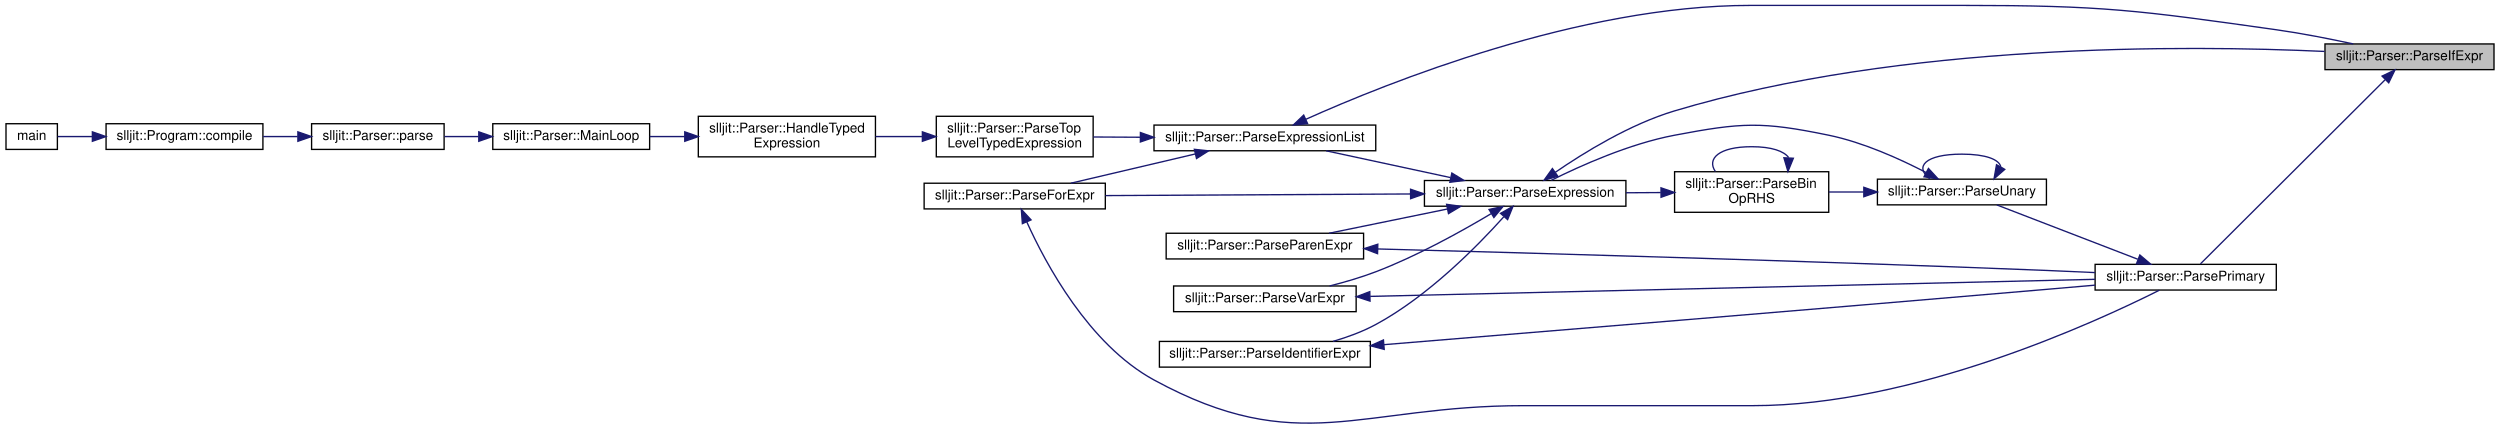
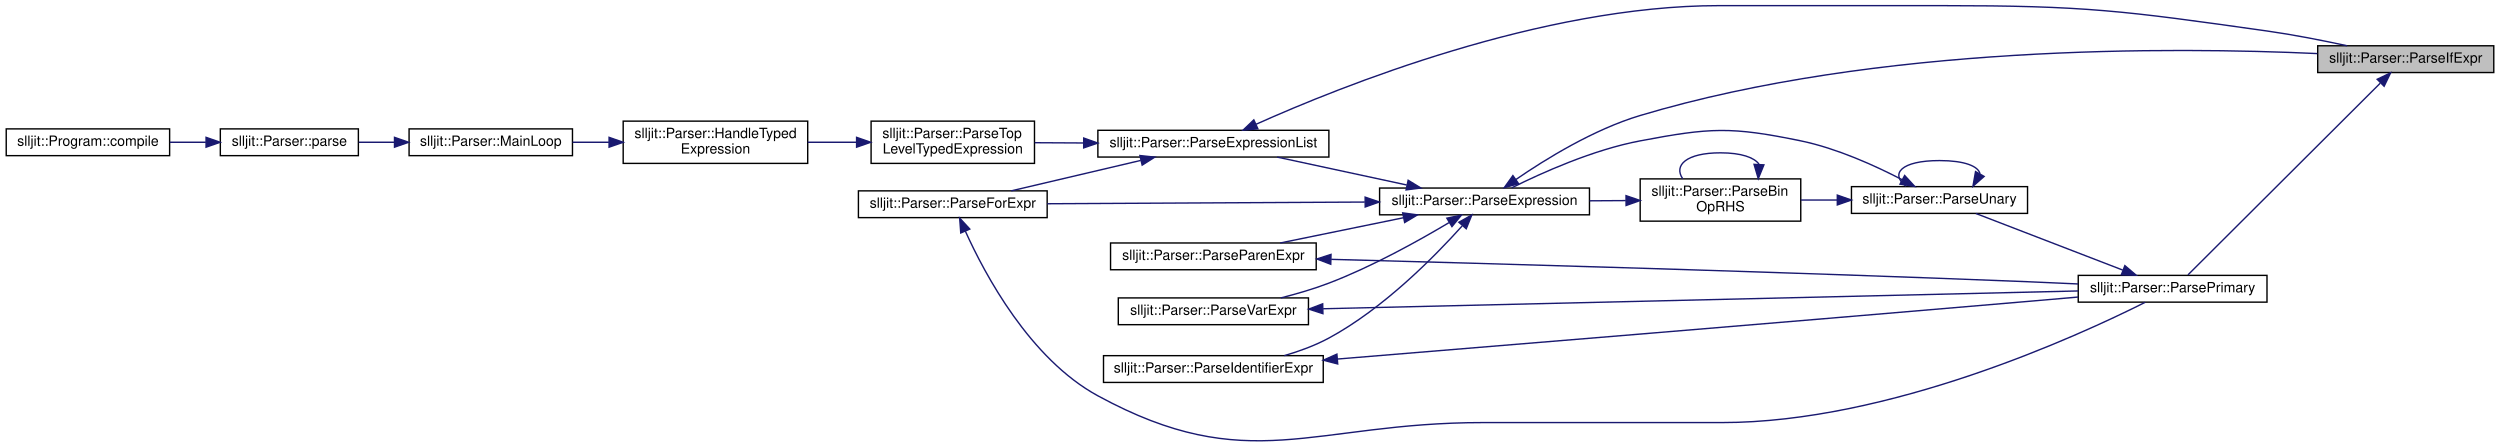
- <svg xmlns="http://www.w3.org/2000/svg" xmlns:xlink="http://www.w3.org/1999/xlink" width="1848pt" height="317pt" viewBox="0.00 0.00 1848.00 317.15">
+ <svg xmlns="http://www.w3.org/2000/svg" xmlns:xlink="http://www.w3.org/1999/xlink" width="1774pt" height="317pt" viewBox="0.00 0.00 1774.00 317.15">
  <g id="graph0" class="graph" transform="scale(1 1) rotate(0) translate(4 313.15)">
    <g id="node1" class="node">
      <g id="a_node1">
        <a xlink:title="ifexpr ::= 'if' expression 'then' expression 'else' expression">
-           <polygon fill="#bfbfbf" stroke="black" points="1715,-261.65 1715,-280.65 1840,-280.65 1840,-261.65 1715,-261.65" />
-           <text text-anchor="middle" x="1777.5" y="-268.65" font-family="Helvetica,sans-Serif" font-size="10.00">slljit::Parser::ParseIfExpr</text>
+           <polygon fill="#bfbfbf" stroke="black" points="1641,-261.65 1641,-280.65 1766,-280.65 1766,-261.65 1641,-261.65" />
+           <text text-anchor="middle" x="1703.5" y="-268.65" font-family="Helvetica,sans-Serif" font-size="10.00">slljit::Parser::ParseIfExpr</text>
        </a>
      </g>
    </g>
    <g id="node2" class="node">
      <g id="a_node2">
        <a xlink:href="classslljit_1_1_parser.html#a45cb3e4f600e8e2c253490e7d878e8cd" target="_top" xlink:title=" ">
-           <polygon fill="none" stroke="black" points="1545,-98.65 1545,-117.65 1679,-117.65 1679,-98.65 1545,-98.65" />
-           <text text-anchor="middle" x="1612" y="-105.65" font-family="Helvetica,sans-Serif" font-size="10.00">slljit::Parser::ParsePrimary</text>
+           <polygon fill="none" stroke="black" points="1471,-98.65 1471,-117.65 1605,-117.65 1605,-98.65 1471,-98.65" />
+           <text text-anchor="middle" x="1538" y="-105.65" font-family="Helvetica,sans-Serif" font-size="10.00">slljit::Parser::ParsePrimary</text>
        </a>
      </g>
    </g>
    <g id="edge1" class="edge">
-       <path fill="none" stroke="midnightblue" d="M1759.41,-254.11C1725.35,-220.15 1649.94,-144.97 1622.89,-118.01" />
-       <polygon fill="midnightblue" stroke="midnightblue" points="1757.21,-256.86 1766.76,-261.44 1762.15,-251.9 1757.21,-256.86" />
+       <path fill="none" stroke="midnightblue" d="M1685.41,-254.11C1651.35,-220.15 1575.94,-144.97 1548.89,-118.01" />
+       <polygon fill="midnightblue" stroke="midnightblue" points="1683.21,-256.86 1692.76,-261.44 1688.15,-251.9 1683.21,-256.86" />
    </g>
    <g id="node3" class="node">
      <g id="a_node3">
        <a xlink:href="classslljit_1_1_parser.html#af8579896f39ac563d2edd14404d70f41" target="_top" xlink:title=" ">
-           <polygon fill="none" stroke="black" points="1384,-161.65 1384,-180.65 1509,-180.65 1509,-161.65 1384,-161.65" />
-           <text text-anchor="middle" x="1446.5" y="-168.65" font-family="Helvetica,sans-Serif" font-size="10.00">slljit::Parser::ParseUnary</text>
+           <polygon fill="none" stroke="black" points="1310,-161.65 1310,-180.65 1435,-180.65 1435,-161.65 1310,-161.65" />
+           <text text-anchor="middle" x="1372.5" y="-168.65" font-family="Helvetica,sans-Serif" font-size="10.00">slljit::Parser::ParseUnary</text>
        </a>
      </g>
    </g>
    <g id="edge2" class="edge">
-       <path fill="none" stroke="midnightblue" d="M1576.57,-121.42C1545.35,-133.45 1500.09,-150.88 1472.3,-161.59" />
-       <polygon fill="midnightblue" stroke="midnightblue" points="1578.1,-124.58 1586.17,-117.72 1575.58,-118.05 1578.1,-124.58" />
-     </g>
-     <g id="edge25" class="edge">
-       <path fill="none" stroke="midnightblue" d="M1475.25,-189.8C1474.04,-195.09 1464.46,-199.15 1446.5,-199.15 1419.13,-199.15 1411.22,-189.71 1422.76,-180.91" />
-       <polygon fill="midnightblue" stroke="midnightblue" points="1478.19,-187.9 1470.24,-180.91 1472.09,-191.34 1478.19,-187.9" />
+       <path fill="none" stroke="midnightblue" d="M1502.57,-121.42C1471.35,-133.45 1426.09,-150.88 1398.3,-161.59" />
+       <polygon fill="midnightblue" stroke="midnightblue" points="1504.1,-124.58 1512.17,-117.72 1501.58,-118.05 1504.1,-124.58" />
+     </g>
+     <g id="edge24" class="edge">
+       <path fill="none" stroke="midnightblue" d="M1401.25,-189.8C1400.04,-195.09 1390.46,-199.15 1372.5,-199.15 1345.13,-199.15 1337.22,-189.71 1348.76,-180.91" />
+       <polygon fill="midnightblue" stroke="midnightblue" points="1404.19,-187.9 1396.24,-180.91 1398.09,-191.34 1404.19,-187.9" />
    </g>
    <g id="node4" class="node">
      <g id="a_node4">
        <a xlink:href="classslljit_1_1_parser.html#ae387c9672ec50720d8cb969558aedbe9" target="_top" xlink:title=" ">
-           <polygon fill="none" stroke="black" points="1234,-156.15 1234,-186.15 1348,-186.15 1348,-156.15 1234,-156.15" />
-           <text text-anchor="start" x="1242" y="-174.15" font-family="Helvetica,sans-Serif" font-size="10.00">slljit::Parser::ParseBin</text>
-           <text text-anchor="middle" x="1291" y="-163.15" font-family="Helvetica,sans-Serif" font-size="10.00">OpRHS</text>
+           <polygon fill="none" stroke="black" points="1160,-156.15 1160,-186.15 1274,-186.15 1274,-156.15 1160,-156.15" />
+           <text text-anchor="start" x="1168" y="-174.15" font-family="Helvetica,sans-Serif" font-size="10.00">slljit::Parser::ParseBin</text>
+           <text text-anchor="middle" x="1217" y="-163.15" font-family="Helvetica,sans-Serif" font-size="10.00">OpRHS</text>
        </a>
      </g>
    </g>
    <g id="edge3" class="edge">
-       <path fill="none" stroke="midnightblue" d="M1373.86,-171.15C1365.22,-171.15 1356.48,-171.15 1348.1,-171.15" />
-       <polygon fill="midnightblue" stroke="midnightblue" points="1373.95,-174.65 1383.95,-171.15 1373.95,-167.65 1373.95,-174.65" />
+       <path fill="none" stroke="midnightblue" d="M1299.86,-171.15C1291.22,-171.15 1282.48,-171.15 1274.1,-171.15" />
+       <polygon fill="midnightblue" stroke="midnightblue" points="1299.95,-174.65 1309.95,-171.15 1299.95,-167.65 1299.95,-174.65" />
    </g>
    <g id="node5" class="node">
      <g id="a_node5">
        <a xlink:href="classslljit_1_1_parser.html#a79461bf414d03dcabb49d3bbd6f89607" target="_top" xlink:title=" ">
-           <polygon fill="none" stroke="black" points="1049,-160.65 1049,-179.65 1198,-179.65 1198,-160.65 1049,-160.65" />
-           <text text-anchor="middle" x="1123.5" y="-167.65" font-family="Helvetica,sans-Serif" font-size="10.00">slljit::Parser::ParseExpression</text>
-         </a>
-       </g>
-     </g>
-     <g id="edge24" class="edge">
-       <path fill="none" stroke="midnightblue" d="M1419.97,-185.57C1400.83,-195.52 1373.63,-207.86 1348,-213.15 1298.38,-223.38 1283.78,-222.57 1234,-213.15 1200.49,-206.81 1164.1,-190.44 1142.85,-179.83" />
-       <polygon fill="midnightblue" stroke="midnightblue" points="1421.76,-188.58 1428.93,-180.78 1418.46,-182.41 1421.76,-188.58" />
+           <polygon fill="none" stroke="black" points="975,-160.65 975,-179.65 1124,-179.65 1124,-160.65 975,-160.65" />
+           <text text-anchor="middle" x="1049.5" y="-167.65" font-family="Helvetica,sans-Serif" font-size="10.00">slljit::Parser::ParseExpression</text>
+         </a>
+       </g>
+     </g>
+     <g id="edge23" class="edge">
+       <path fill="none" stroke="midnightblue" d="M1345.97,-185.57C1326.83,-195.52 1299.63,-207.86 1274,-213.15 1224.38,-223.38 1209.78,-222.57 1160,-213.15 1126.49,-206.81 1090.1,-190.44 1068.85,-179.83" />
+       <polygon fill="midnightblue" stroke="midnightblue" points="1347.76,-188.58 1354.93,-180.78 1344.46,-182.41 1347.76,-188.58" />
    </g>
    <g id="edge4" class="edge">
-       <path fill="none" stroke="midnightblue" d="M1318.36,-196.61C1314.97,-201.33 1305.85,-204.65 1291,-204.65 1266.64,-204.65 1257.69,-195.71 1264.16,-186.31" />
-       <polygon fill="midnightblue" stroke="midnightblue" points="1321.84,-196.12 1317.84,-186.31 1314.85,-196.47 1321.84,-196.12" />
+       <path fill="none" stroke="midnightblue" d="M1244.36,-196.61C1240.97,-201.33 1231.85,-204.65 1217,-204.65 1192.64,-204.65 1183.69,-195.71 1190.16,-186.31" />
+       <polygon fill="midnightblue" stroke="midnightblue" points="1247.84,-196.12 1243.84,-186.31 1240.85,-196.47 1247.84,-196.12" />
    </g>
    <g id="edge5" class="edge">
-       <path fill="none" stroke="midnightblue" d="M1223.8,-170.75C1215.34,-170.7 1206.64,-170.65 1198.08,-170.59" />
-       <polygon fill="midnightblue" stroke="midnightblue" points="1223.95,-174.25 1233.97,-170.81 1223.99,-167.25 1223.95,-174.25" />
-     </g>
-     <g id="edge19" class="edge">
-       <path fill="none" stroke="midnightblue" d="M1145.72,-185.68C1166.91,-200.26 1200.98,-221.26 1234,-231.15 1402.28,-281.54 1612.41,-279.82 1714.74,-275.11" />
-       <polygon fill="midnightblue" stroke="midnightblue" points="1147.67,-182.77 1137.47,-179.88 1143.64,-188.5 1147.67,-182.77" />
+       <path fill="none" stroke="midnightblue" d="M1149.8,-170.75C1141.34,-170.7 1132.64,-170.65 1124.08,-170.59" />
+       <polygon fill="midnightblue" stroke="midnightblue" points="1149.95,-174.25 1159.97,-170.81 1149.99,-167.25 1149.95,-174.25" />
+     </g>
+     <g id="edge18" class="edge">
+       <path fill="none" stroke="midnightblue" d="M1071.72,-185.68C1092.91,-200.26 1126.98,-221.26 1160,-231.15 1328.28,-281.54 1538.41,-279.82 1640.74,-275.11" />
+       <polygon fill="midnightblue" stroke="midnightblue" points="1073.67,-182.77 1063.47,-179.88 1069.64,-188.5 1073.67,-182.77" />
    </g>
    <g id="node6" class="node">
      <g id="a_node6">
        <a xlink:href="classslljit_1_1_parser.html#acc431005ac3dd38732083d7a1bb0eab2" target="_top" xlink:title=" ">
-           <polygon fill="none" stroke="black" points="849,-201.65 849,-220.65 1013,-220.65 1013,-201.65 849,-201.65" />
-           <text text-anchor="middle" x="931" y="-208.65" font-family="Helvetica,sans-Serif" font-size="10.00">slljit::Parser::ParseExpressionList</text>
+           <polygon fill="none" stroke="black" points="775,-201.65 775,-220.65 939,-220.65 939,-201.65 775,-201.65" />
+           <text text-anchor="middle" x="857" y="-208.65" font-family="Helvetica,sans-Serif" font-size="10.00">slljit::Parser::ParseExpressionList</text>
        </a>
      </g>
    </g>
    <g id="edge6" class="edge">
-       <path fill="none" stroke="midnightblue" d="M1068.3,-181.81C1039.18,-188.08 1003.72,-195.71 976.27,-201.62" />
-       <polygon fill="midnightblue" stroke="midnightblue" points="1069.28,-185.18 1078.32,-179.66 1067.8,-178.34 1069.28,-185.18" />
+       <path fill="none" stroke="midnightblue" d="M994.3,-181.81C965.18,-188.08 929.72,-195.71 902.27,-201.62" />
+       <polygon fill="midnightblue" stroke="midnightblue" points="995.28,-185.18 1004.32,-179.66 993.8,-178.34 995.28,-185.18" />
    </g>
    <g id="node7" class="node">
      <g id="a_node7">
        <a xlink:href="classslljit_1_1_parser.html#a81023e7a6221eb6b92027bd21433c9dd" target="_top" xlink:title="forexpr ::= 'for' identifier '=' expr ',' expr (',' expr)? 'in' expression">
-           <polygon fill="none" stroke="black" points="679,-158.65 679,-177.65 813,-177.65 813,-158.65 679,-158.65" />
-           <text text-anchor="middle" x="746" y="-165.65" font-family="Helvetica,sans-Serif" font-size="10.00">slljit::Parser::ParseForExpr</text>
+           <polygon fill="none" stroke="black" points="605,-158.65 605,-177.65 739,-177.65 739,-158.65 605,-158.65" />
+           <text text-anchor="middle" x="672" y="-165.65" font-family="Helvetica,sans-Serif" font-size="10.00">slljit::Parser::ParseForExpr</text>
+         </a>
+       </g>
+     </g>
+     <g id="edge15" class="edge">
+       <path fill="none" stroke="midnightblue" d="M964.49,-169.7C896.4,-169.34 801.77,-168.84 739.03,-168.5" />
+       <polygon fill="midnightblue" stroke="midnightblue" points="964.74,-173.2 974.76,-169.76 964.78,-166.2 964.74,-173.2" />
+     </g>
+     <g id="node13" class="node">
+       <g id="a_node13">
+         <a xlink:href="classslljit_1_1_parser.html#a25cfefcbeea85744e23370d3a6f8ad5b" target="_top" xlink:title=" ">
+           <polygon fill="none" stroke="black" points="779,-41.65 779,-60.65 935,-60.65 935,-41.65 779,-41.65" />
+           <text text-anchor="middle" x="857" y="-48.65" font-family="Helvetica,sans-Serif" font-size="10.00">slljit::Parser::ParseIdentifierExpr</text>
        </a>
      </g>
    </g>
    <g id="edge16" class="edge">
-       <path fill="none" stroke="midnightblue" d="M1038.49,-169.7C970.4,-169.34 875.77,-168.84 813.03,-168.5" />
-       <polygon fill="midnightblue" stroke="midnightblue" points="1038.74,-173.2 1048.76,-169.76 1038.78,-166.2 1038.74,-173.2" />
+       <path fill="none" stroke="midnightblue" d="M1033.64,-152.77C1014.09,-131 977.67,-94.03 939,-73.15 929.26,-67.89 918.16,-63.81 907.37,-60.68" />
+       <polygon fill="midnightblue" stroke="midnightblue" points="1031.26,-155.36 1040.49,-160.56 1036.51,-150.74 1031.26,-155.36" />
    </g>
    <g id="node14" class="node">
      <g id="a_node14">
-         <a xlink:href="classslljit_1_1_parser.html#a25cfefcbeea85744e23370d3a6f8ad5b" target="_top" xlink:title=" ">
-           <polygon fill="none" stroke="black" points="853,-41.65 853,-60.65 1009,-60.65 1009,-41.65 853,-41.65" />
-           <text text-anchor="middle" x="931" y="-48.65" font-family="Helvetica,sans-Serif" font-size="10.00">slljit::Parser::ParseIdentifierExpr</text>
-         </a>
-       </g>
-     </g>
-     <g id="edge17" class="edge">
-       <path fill="none" stroke="midnightblue" d="M1107.64,-152.77C1088.09,-131 1051.67,-94.03 1013,-73.15 1003.26,-67.89 992.16,-63.81 981.37,-60.68" />
-       <polygon fill="midnightblue" stroke="midnightblue" points="1105.26,-155.36 1114.49,-160.56 1110.51,-150.74 1105.26,-155.36" />
+         <a xlink:href="classslljit_1_1_parser.html#a6e2e0f6a2cc445f3a956db59c8d2da66" target="_top" xlink:title="parenexpr ::= '(' expression ')'">
+           <polygon fill="none" stroke="black" points="784,-121.65 784,-140.65 930,-140.65 930,-121.65 784,-121.65" />
+           <text text-anchor="middle" x="857" y="-128.65" font-family="Helvetica,sans-Serif" font-size="10.00">slljit::Parser::ParseParenExpr</text>
+         </a>
+       </g>
+     </g>
+     <g id="edge19" class="edge">
+       <path fill="none" stroke="midnightblue" d="M991.89,-158.56C964.01,-152.85 930.81,-146.06 904.45,-140.66" />
+       <polygon fill="midnightblue" stroke="midnightblue" points="991.4,-162.03 1001.9,-160.61 992.8,-155.17 991.4,-162.03" />
    </g>
    <g id="node15" class="node">
      <g id="a_node15">
-         <a xlink:href="classslljit_1_1_parser.html#a6e2e0f6a2cc445f3a956db59c8d2da66" target="_top" xlink:title="parenexpr ::= '(' expression ')'">
-           <polygon fill="none" stroke="black" points="858,-121.65 858,-140.65 1004,-140.65 1004,-121.65 858,-121.65" />
-           <text text-anchor="middle" x="931" y="-128.65" font-family="Helvetica,sans-Serif" font-size="10.00">slljit::Parser::ParseParenExpr</text>
-         </a>
-       </g>
-     </g>
-     <g id="edge20" class="edge">
-       <path fill="none" stroke="midnightblue" d="M1065.89,-158.56C1038.01,-152.85 1004.81,-146.06 978.45,-140.66" />
-       <polygon fill="midnightblue" stroke="midnightblue" points="1065.4,-162.03 1075.9,-160.61 1066.8,-155.17 1065.4,-162.03" />
-     </g>
-     <g id="node16" class="node">
-       <g id="a_node16">
        <a xlink:href="classslljit_1_1_parser.html#a435877d3f2869d140a7cca646546a114" target="_top" xlink:title="varexpr ::= 'g_var' identifier ('=' expression)?">
-           <polygon fill="none" stroke="black" points="863.5,-82.65 863.5,-101.65 998.5,-101.65 998.5,-82.65 863.5,-82.65" />
-           <text text-anchor="middle" x="931" y="-89.65" font-family="Helvetica,sans-Serif" font-size="10.00">slljit::Parser::ParseVarExpr</text>
-         </a>
-       </g>
-     </g>
-     <g id="edge22" class="edge">
-       <path fill="none" stroke="midnightblue" d="M1098.28,-155.1C1076.62,-142.18 1043.64,-123.84 1013,-112.15 1002.17,-108.02 990.2,-104.51 978.86,-101.65" />
-       <polygon fill="midnightblue" stroke="midnightblue" points="1096.75,-158.26 1107.11,-160.44 1100.37,-152.27 1096.75,-158.26" />
+           <polygon fill="none" stroke="black" points="789.5,-82.65 789.5,-101.65 924.5,-101.65 924.5,-82.65 789.5,-82.65" />
+           <text text-anchor="middle" x="857" y="-89.65" font-family="Helvetica,sans-Serif" font-size="10.00">slljit::Parser::ParseVarExpr</text>
+         </a>
+       </g>
+     </g>
+     <g id="edge21" class="edge">
+       <path fill="none" stroke="midnightblue" d="M1024.28,-155.1C1002.62,-142.18 969.64,-123.84 939,-112.15 928.17,-108.02 916.2,-104.51 904.86,-101.65" />
+       <polygon fill="midnightblue" stroke="midnightblue" points="1022.75,-158.26 1033.11,-160.44 1026.37,-152.27 1022.75,-158.26" />
    </g>
    <g id="edge9" class="edge">
-       <path fill="none" stroke="midnightblue" d="M961.32,-224.94C1021.51,-251.93 1163.95,-309.15 1290,-309.15 1447.5,-309.15 1447.5,-309.15 1447.5,-309.15 1550.7,-309.15 1576.81,-305.55 1679,-291.15 1697.82,-288.5 1718.47,-284.43 1735.9,-280.66" />
-       <polygon fill="midnightblue" stroke="midnightblue" points="962.61,-221.67 952.05,-220.72 959.71,-228.05 962.61,-221.67" />
+       <path fill="none" stroke="midnightblue" d="M887.32,-224.94C947.51,-251.93 1089.95,-309.15 1216,-309.15 1373.5,-309.15 1373.5,-309.15 1373.5,-309.15 1476.7,-309.15 1502.81,-305.55 1605,-291.15 1623.82,-288.5 1644.47,-284.43 1661.9,-280.66" />
+       <polygon fill="midnightblue" stroke="midnightblue" points="888.61,-221.67 878.05,-220.72 885.71,-228.05 888.61,-221.67" />
    </g>
    <g id="edge7" class="edge">
-       <path fill="none" stroke="midnightblue" d="M879.45,-199.27C850.48,-192.46 814.6,-184.03 787.5,-177.67" />
-       <polygon fill="midnightblue" stroke="midnightblue" points="878.85,-202.73 889.39,-201.61 880.45,-195.91 878.85,-202.73" />
+       <path fill="none" stroke="midnightblue" d="M805.45,-199.27C776.48,-192.46 740.6,-184.03 713.5,-177.67" />
+       <polygon fill="midnightblue" stroke="midnightblue" points="804.85,-202.73 815.39,-201.61 806.45,-195.91 804.85,-202.73" />
    </g>
    <g id="node8" class="node">
      <g id="a_node8">
        <a xlink:href="classslljit_1_1_parser.html#aa9a9ce164e114ad7f347f32329f5a5a2" target="_top" xlink:title="definition ::= 'def' prototype expression">
-           <polygon fill="none" stroke="black" points="688,-197.15 688,-227.15 804,-227.15 804,-197.15 688,-197.15" />
-           <text text-anchor="start" x="696" y="-215.15" font-family="Helvetica,sans-Serif" font-size="10.00">slljit::Parser::ParseTop</text>
-           <text text-anchor="middle" x="746" y="-204.15" font-family="Helvetica,sans-Serif" font-size="10.00">LevelTypedExpression</text>
+           <polygon fill="none" stroke="black" points="614,-197.15 614,-227.15 730,-227.15 730,-197.15 614,-197.15" />
+           <text text-anchor="start" x="622" y="-215.15" font-family="Helvetica,sans-Serif" font-size="10.00">slljit::Parser::ParseTop</text>
+           <text text-anchor="middle" x="672" y="-204.15" font-family="Helvetica,sans-Serif" font-size="10.00">LevelTypedExpression</text>
        </a>
      </g>
    </g>
    <g id="edge10" class="edge">
-       <path fill="none" stroke="midnightblue" d="M838.63,-211.65C826.88,-211.71 815.12,-211.78 804.14,-211.84" />
-       <polygon fill="midnightblue" stroke="midnightblue" points="838.95,-215.15 848.93,-211.59 838.92,-208.15 838.95,-215.15" />
+       <path fill="none" stroke="midnightblue" d="M764.63,-211.65C752.88,-211.71 741.12,-211.78 730.14,-211.84" />
+       <polygon fill="midnightblue" stroke="midnightblue" points="764.95,-215.15 774.93,-211.59 764.92,-208.15 764.95,-215.15" />
    </g>
    <g id="edge8" class="edge">
-       <path fill="none" stroke="midnightblue" d="M754.9,-149.08C768.79,-118.28 800.79,-58.38 849,-32.15 956.03,26.09 1000.65,-13.15 1122.5,-13.15 1292,-13.15 1292,-13.15 1292,-13.15 1410.75,-13.15 1544.41,-74.37 1592.52,-98.52" />
-       <polygon fill="midnightblue" stroke="midnightblue" points="751.66,-147.75 750.88,-158.32 758.08,-150.54 751.66,-147.75" />
+       <path fill="none" stroke="midnightblue" d="M680.9,-149.08C694.79,-118.28 726.79,-58.38 775,-32.15 882.03,26.09 926.65,-13.15 1048.5,-13.15 1218,-13.15 1218,-13.15 1218,-13.15 1336.75,-13.15 1470.41,-74.37 1518.52,-98.52" />
+       <polygon fill="midnightblue" stroke="midnightblue" points="677.66,-147.75 676.88,-158.32 684.08,-150.54 677.66,-147.75" />
    </g>
    <g id="node9" class="node">
      <g id="a_node9">
        <a xlink:href="classslljit_1_1_parser.html#af0cac4623fc05b8b7ae9884b0aeb3d3f" target="_top" xlink:title=" ">
-           <polygon fill="none" stroke="black" points="512,-197.15 512,-227.15 643,-227.15 643,-197.15 512,-197.15" />
-           <text text-anchor="start" x="520" y="-215.15" font-family="Helvetica,sans-Serif" font-size="10.00">slljit::Parser::HandleTyped</text>
-           <text text-anchor="middle" x="577.5" y="-204.15" font-family="Helvetica,sans-Serif" font-size="10.00">Expression</text>
+           <polygon fill="none" stroke="black" points="438,-197.15 438,-227.15 569,-227.15 569,-197.15 438,-197.15" />
+           <text text-anchor="start" x="446" y="-215.15" font-family="Helvetica,sans-Serif" font-size="10.00">slljit::Parser::HandleTyped</text>
+           <text text-anchor="middle" x="503.5" y="-204.15" font-family="Helvetica,sans-Serif" font-size="10.00">Expression</text>
        </a>
      </g>
    </g>
    <g id="edge11" class="edge">
-       <path fill="none" stroke="midnightblue" d="M677.42,-212.15C666.07,-212.15 654.32,-212.15 643.05,-212.15" />
-       <polygon fill="midnightblue" stroke="midnightblue" points="677.7,-215.65 687.7,-212.15 677.7,-208.65 677.7,-215.65" />
+       <path fill="none" stroke="midnightblue" d="M603.42,-212.15C592.07,-212.15 580.32,-212.15 569.05,-212.15" />
+       <polygon fill="midnightblue" stroke="midnightblue" points="603.7,-215.65 613.7,-212.15 603.7,-208.65 603.7,-215.65" />
    </g>
    <g id="node10" class="node">
      <g id="a_node10">
        <a xlink:href="classslljit_1_1_parser.html#ae2d3d6534b87da7f237c19129a464bda" target="_top" xlink:title="top ::= definition | external | expression | ';'">
-           <polygon fill="none" stroke="black" points="360,-202.65 360,-221.65 476,-221.65 476,-202.65 360,-202.65" />
-           <text text-anchor="middle" x="418" y="-209.65" font-family="Helvetica,sans-Serif" font-size="10.00">slljit::Parser::MainLoop</text>
+           <polygon fill="none" stroke="black" points="286,-202.65 286,-221.65 402,-221.65 402,-202.65 286,-202.65" />
+           <text text-anchor="middle" x="344" y="-209.65" font-family="Helvetica,sans-Serif" font-size="10.00">slljit::Parser::MainLoop</text>
        </a>
      </g>
    </g>
    <g id="edge12" class="edge">
-       <path fill="none" stroke="midnightblue" d="M501.87,-212.15C493.2,-212.15 484.47,-212.15 476.09,-212.15" />
-       <polygon fill="midnightblue" stroke="midnightblue" points="501.98,-215.65 511.98,-212.15 501.98,-208.65 501.98,-215.65" />
+       <path fill="none" stroke="midnightblue" d="M427.87,-212.15C419.2,-212.15 410.47,-212.15 402.09,-212.15" />
+       <polygon fill="midnightblue" stroke="midnightblue" points="427.98,-215.65 437.98,-212.15 427.98,-208.65 427.98,-215.65" />
    </g>
    <g id="node11" class="node">
      <g id="a_node11">
        <a xlink:href="classslljit_1_1_parser.html#a2429935f3c870648f9f895a7b2361cfb" target="_top" xlink:title=" ">
-           <polygon fill="none" stroke="black" points="226,-202.65 226,-221.65 324,-221.65 324,-202.65 226,-202.65" />
-           <text text-anchor="middle" x="275" y="-209.65" font-family="Helvetica,sans-Serif" font-size="10.00">slljit::Parser::parse</text>
+           <polygon fill="none" stroke="black" points="152,-202.65 152,-221.65 250,-221.65 250,-202.65 152,-202.65" />
+           <text text-anchor="middle" x="201" y="-209.65" font-family="Helvetica,sans-Serif" font-size="10.00">slljit::Parser::parse</text>
        </a>
      </g>
    </g>
    <g id="edge13" class="edge">
-       <path fill="none" stroke="midnightblue" d="M349.37,-212.15C340.9,-212.15 332.37,-212.15 324.28,-212.15" />
-       <polygon fill="midnightblue" stroke="midnightblue" points="349.65,-215.65 359.65,-212.15 349.65,-208.65 349.65,-215.65" />
+       <path fill="none" stroke="midnightblue" d="M275.37,-212.15C266.9,-212.15 258.37,-212.15 250.28,-212.15" />
+       <polygon fill="midnightblue" stroke="midnightblue" points="275.65,-215.65 285.65,-212.15 275.65,-208.65 275.65,-215.65" />
    </g>
    <g id="node12" class="node">
      <g id="a_node12">
        <a xlink:href="classslljit_1_1_program.html#ae4d26526a7dd9c69ebe92fb43736696b" target="_top" xlink:title=" ">
-           <polygon fill="none" stroke="black" points="74,-202.65 74,-221.65 190,-221.65 190,-202.65 74,-202.65" />
-           <text text-anchor="middle" x="132" y="-209.65" font-family="Helvetica,sans-Serif" font-size="10.00">slljit::Program::compile</text>
+           <polygon fill="none" stroke="black" points="0,-202.65 0,-221.65 116,-221.65 116,-202.65 0,-202.65" />
+           <text text-anchor="middle" x="58" y="-209.65" font-family="Helvetica,sans-Serif" font-size="10.00">slljit::Program::compile</text>
        </a>
      </g>
    </g>
    <g id="edge14" class="edge">
-       <path fill="none" stroke="midnightblue" d="M215.72,-212.15C207.27,-212.15 198.58,-212.15 190.16,-212.15" />
-       <polygon fill="midnightblue" stroke="midnightblue" points="215.87,-215.65 225.87,-212.15 215.87,-208.65 215.87,-215.65" />
-     </g>
-     <g id="node13" class="node">
-       <g id="a_node13">
-         <a xlink:href="compiler__cli_8cpp.html#a3c04138a5bfe5d72780bb7e82a18e627" target="_top" xlink:title=" ">
-           <polygon fill="none" stroke="black" points="0,-202.65 0,-221.65 38,-221.65 38,-202.65 0,-202.65" />
-           <text text-anchor="middle" x="19" y="-209.65" font-family="Helvetica,sans-Serif" font-size="10.00">main</text>
-         </a>
-       </g>
-     </g>
-     <g id="edge15" class="edge">
-       <path fill="none" stroke="midnightblue" d="M63.62,-212.15C54.3,-212.15 45.44,-212.15 38.18,-212.15" />
-       <polygon fill="midnightblue" stroke="midnightblue" points="63.87,-215.65 73.87,-212.15 63.87,-208.65 63.87,-215.65" />
-     </g>
-     <g id="edge18" class="edge">
-       <path fill="none" stroke="midnightblue" d="M1018.99,-58.25C1131.94,-67.5 1335.22,-84.25 1509,-99.15 1520.6,-100.14 1532.94,-101.22 1544.89,-102.27" />
-       <polygon fill="midnightblue" stroke="midnightblue" points="1019.26,-54.76 1009.01,-57.43 1018.69,-61.74 1019.26,-54.76" />
-     </g>
-     <g id="edge21" class="edge">
-       <path fill="none" stroke="midnightblue" d="M1014.64,-129.03C1126.68,-126.06 1332.99,-120.21 1509,-113.15 1520.6,-112.68 1532.95,-112.13 1544.89,-111.56" />
-       <polygon fill="midnightblue" stroke="midnightblue" points="1014.33,-125.54 1004.43,-129.3 1014.52,-132.54 1014.33,-125.54" />
-     </g>
-     <g id="edge23" class="edge">
-       <path fill="none" stroke="midnightblue" d="M1008.9,-93.96C1143.3,-97.13 1418.62,-103.62 1544.97,-106.59" />
-       <polygon fill="midnightblue" stroke="midnightblue" points="1008.77,-90.46 998.69,-93.72 1008.6,-97.46 1008.77,-90.46" />
+       <path fill="none" stroke="midnightblue" d="M141.72,-212.15C133.27,-212.15 124.58,-212.15 116.16,-212.15" />
+       <polygon fill="midnightblue" stroke="midnightblue" points="141.87,-215.65 151.87,-212.15 141.87,-208.65 141.87,-215.65" />
+     </g>
+     <g id="edge17" class="edge">
+       <path fill="none" stroke="midnightblue" d="M944.99,-58.25C1057.94,-67.5 1261.22,-84.25 1435,-99.15 1446.6,-100.14 1458.94,-101.22 1470.89,-102.27" />
+       <polygon fill="midnightblue" stroke="midnightblue" points="945.26,-54.76 935.01,-57.43 944.69,-61.74 945.26,-54.76" />
+     </g>
+     <g id="edge20" class="edge">
+       <path fill="none" stroke="midnightblue" d="M940.64,-129.03C1052.68,-126.06 1258.99,-120.21 1435,-113.15 1446.6,-112.68 1458.95,-112.13 1470.89,-111.56" />
+       <polygon fill="midnightblue" stroke="midnightblue" points="940.33,-125.54 930.43,-129.3 940.52,-132.54 940.33,-125.54" />
+     </g>
+     <g id="edge22" class="edge">
+       <path fill="none" stroke="midnightblue" d="M934.9,-93.96C1069.3,-97.13 1344.62,-103.62 1470.97,-106.59" />
+       <polygon fill="midnightblue" stroke="midnightblue" points="934.77,-90.46 924.69,-93.72 934.6,-97.46 934.77,-90.46" />
    </g>
  </g>
</svg>
